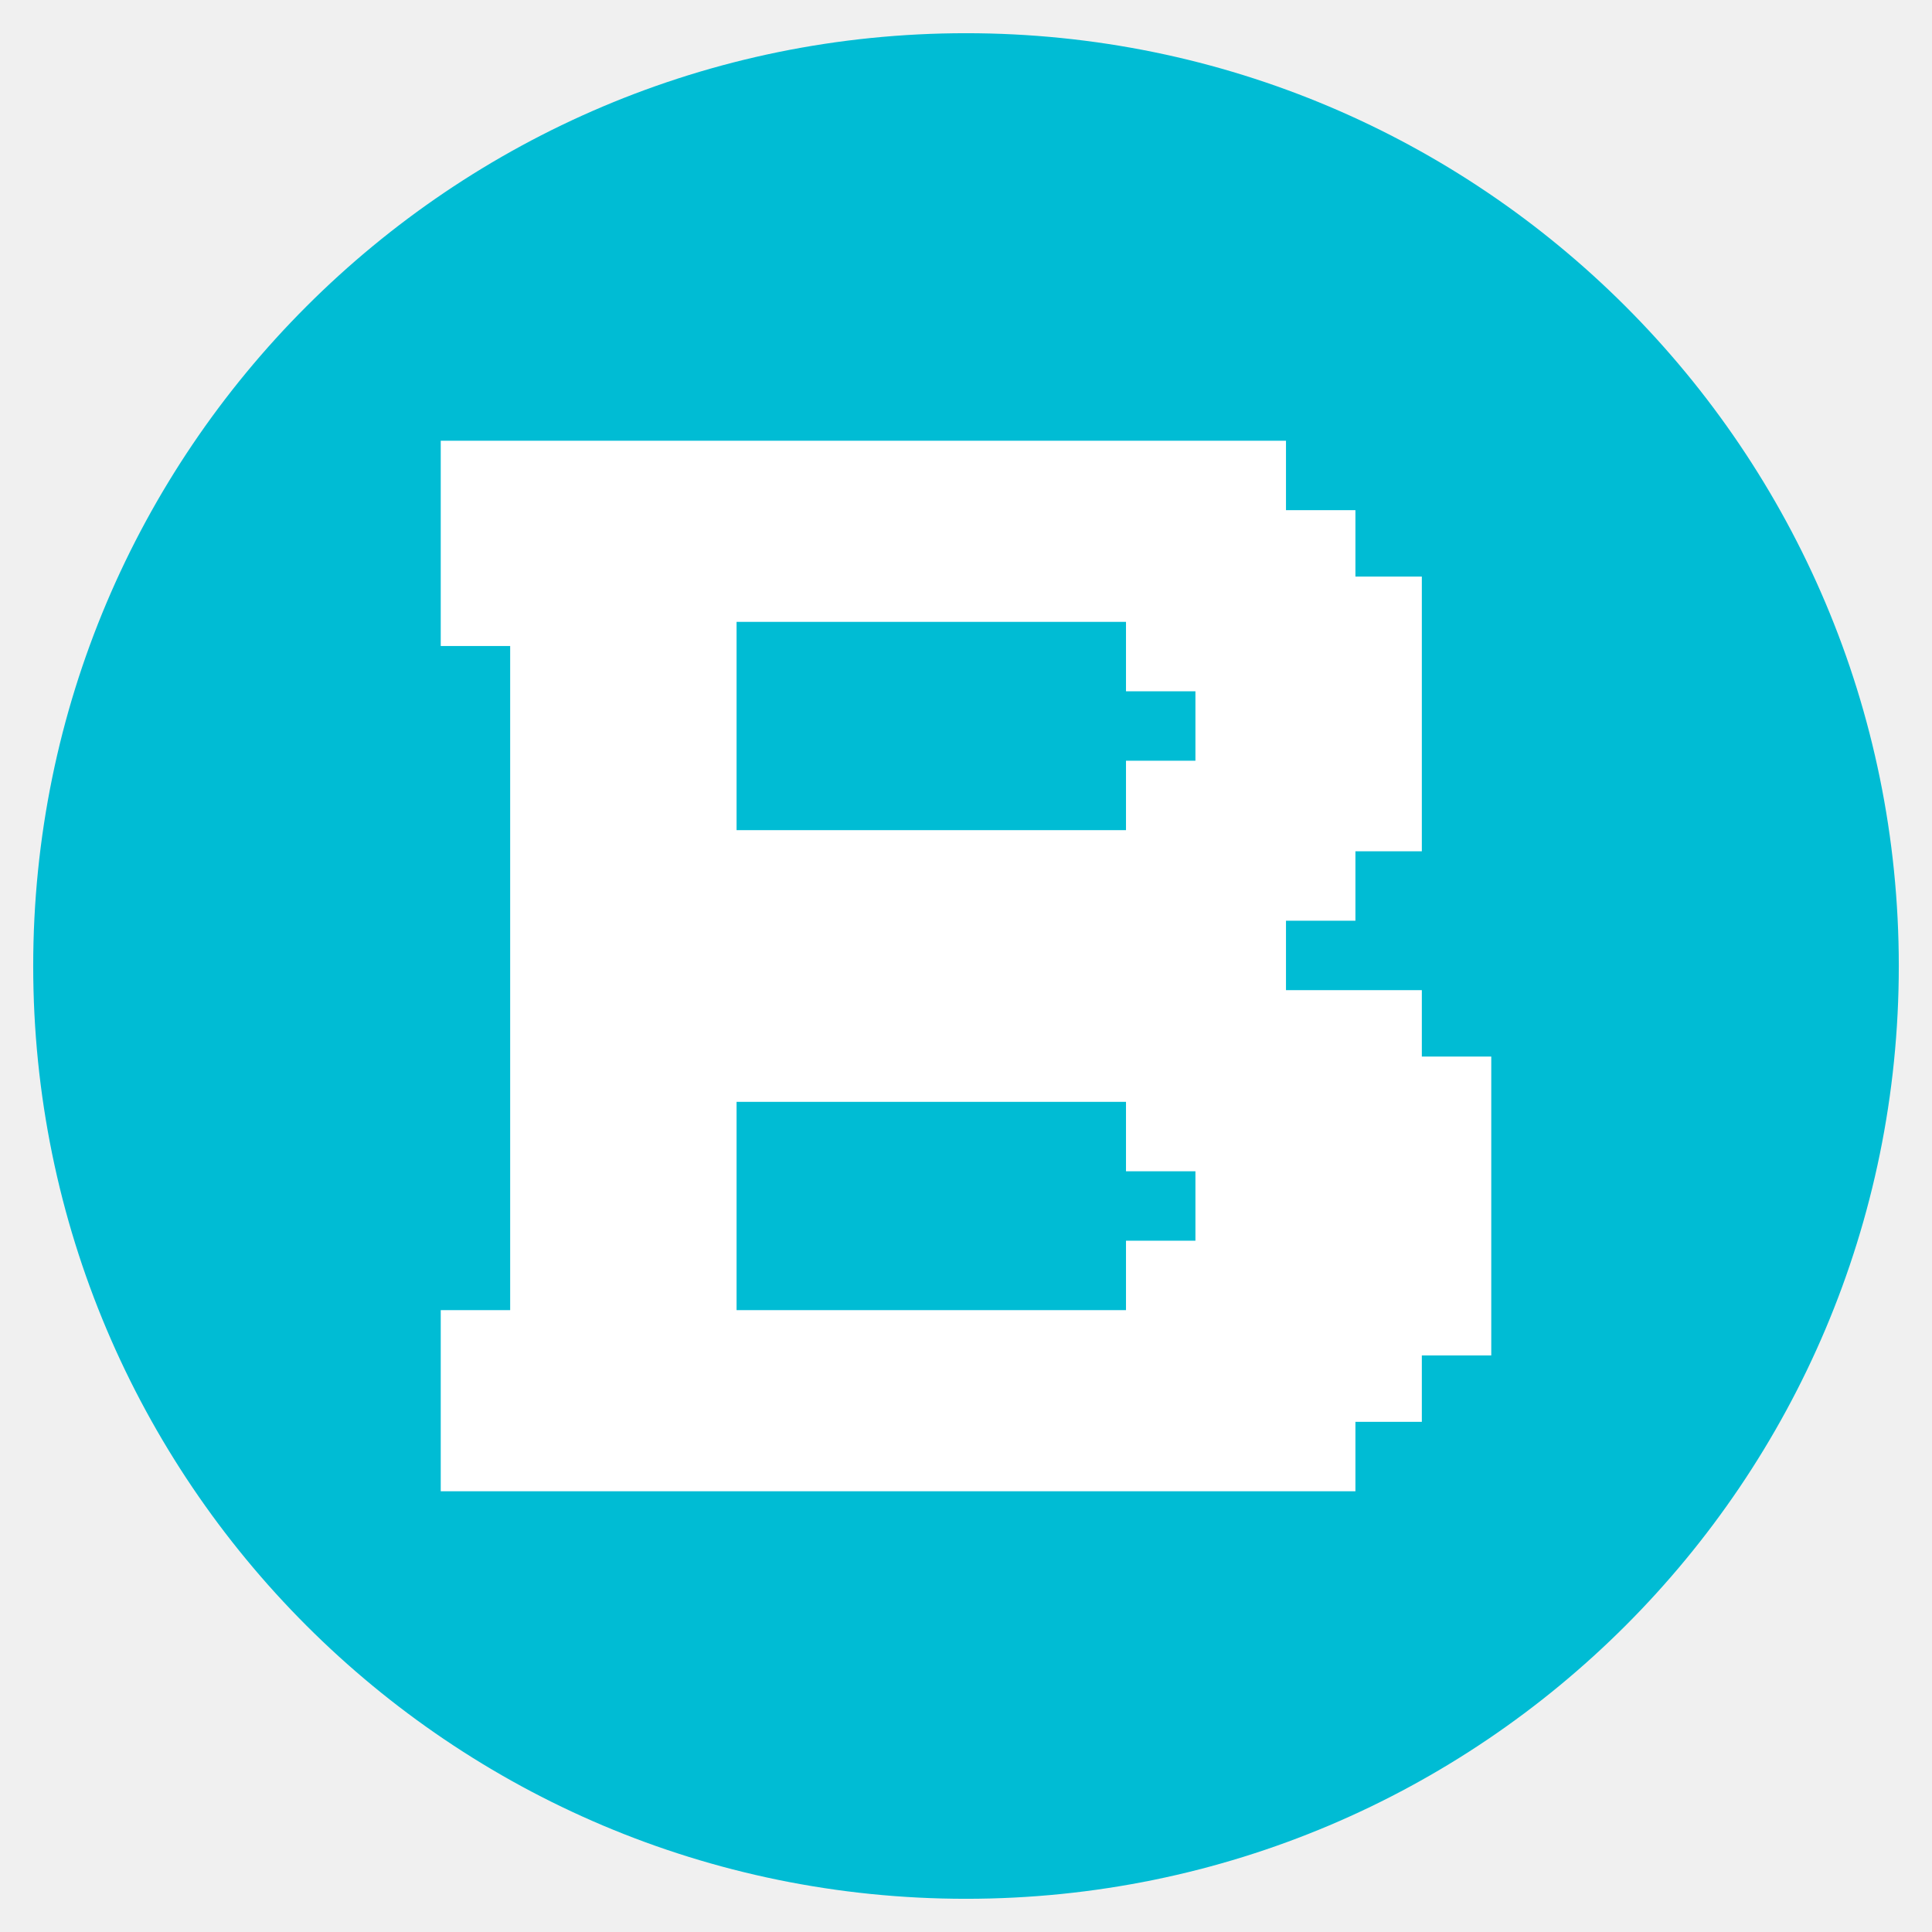
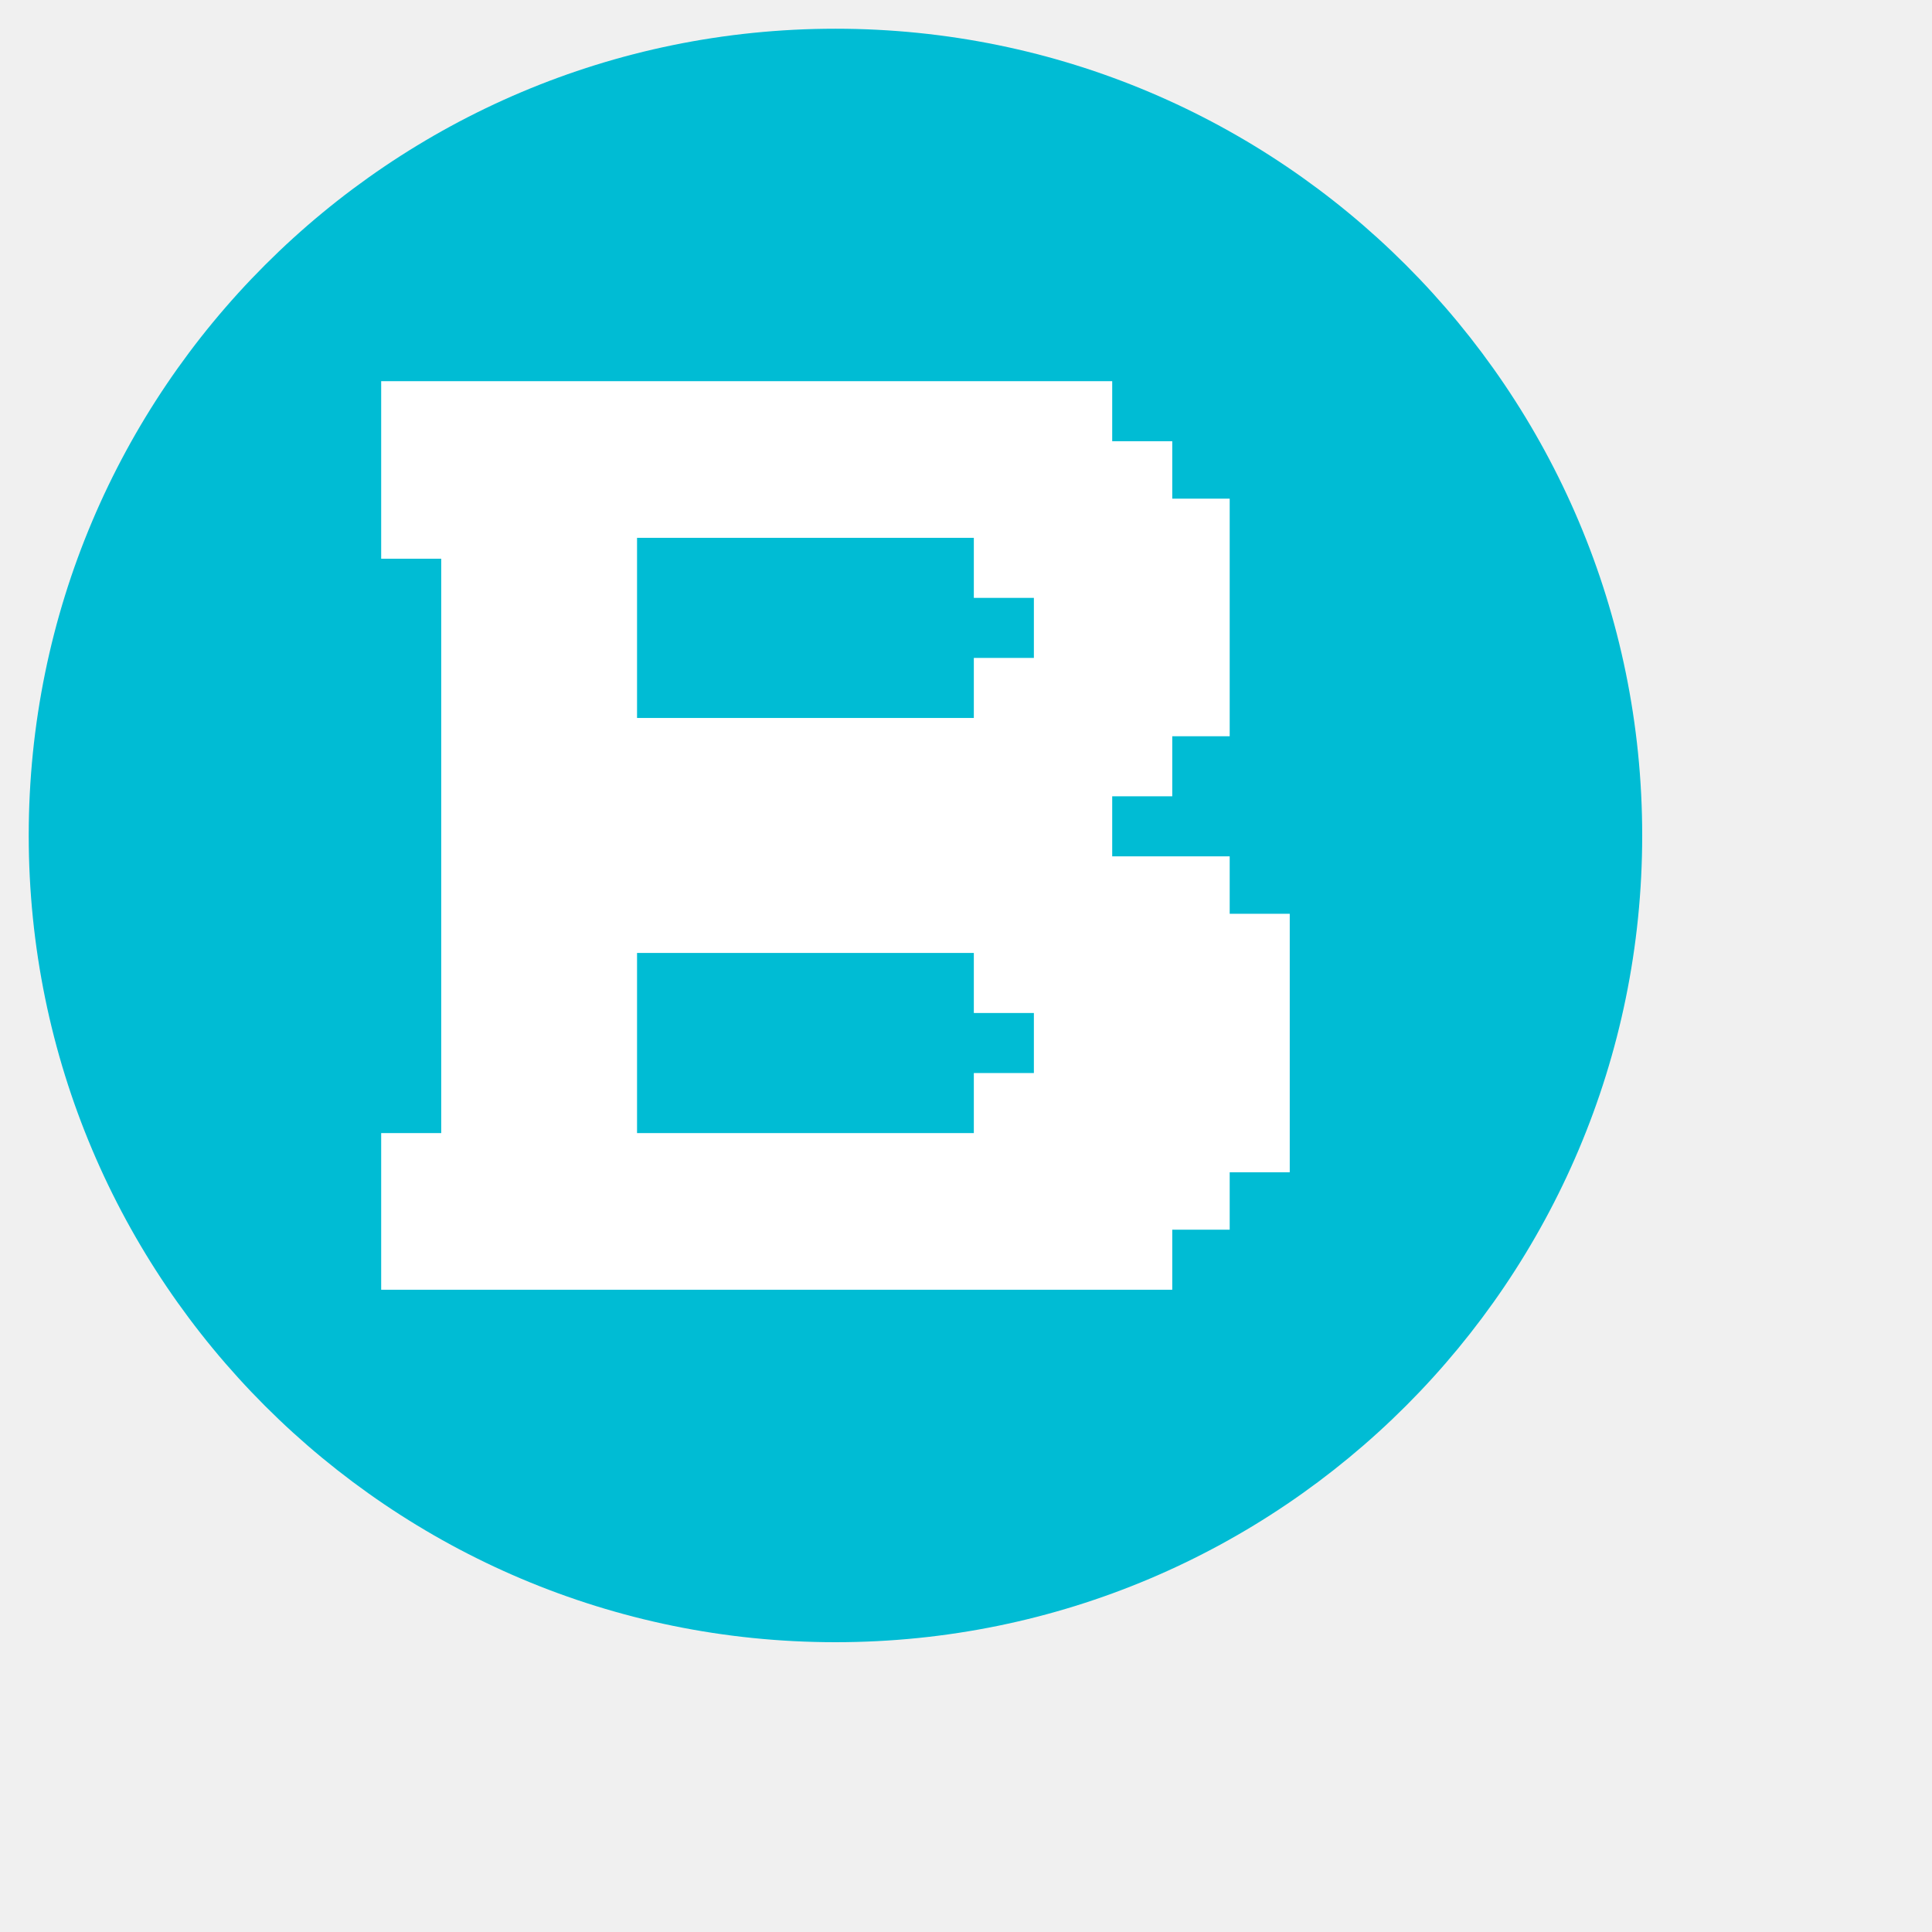
- <svg xmlns="http://www.w3.org/2000/svg" viewBox="0 0 640 640">
+ <svg xmlns="http://www.w3.org/2000/svg" viewBox="0 0 740 740">
  <path fill="#00bcd4" d="M320 11a309 309 0 1 1 0 618 309 309 0 0 1 0-618z" />
  <path fill="#fff" d="M471 350v-22h-45v-23h23v-23h22v-91h-22v-22h-23v-23H146v68h23v220h-23v60h303v-23h22v-22h23v-99h-23zm-75 61h-23v23H244v-69h129v23h23v23zm0-159h-23v23H244v-69h129v23h23v23z" />
</svg>
